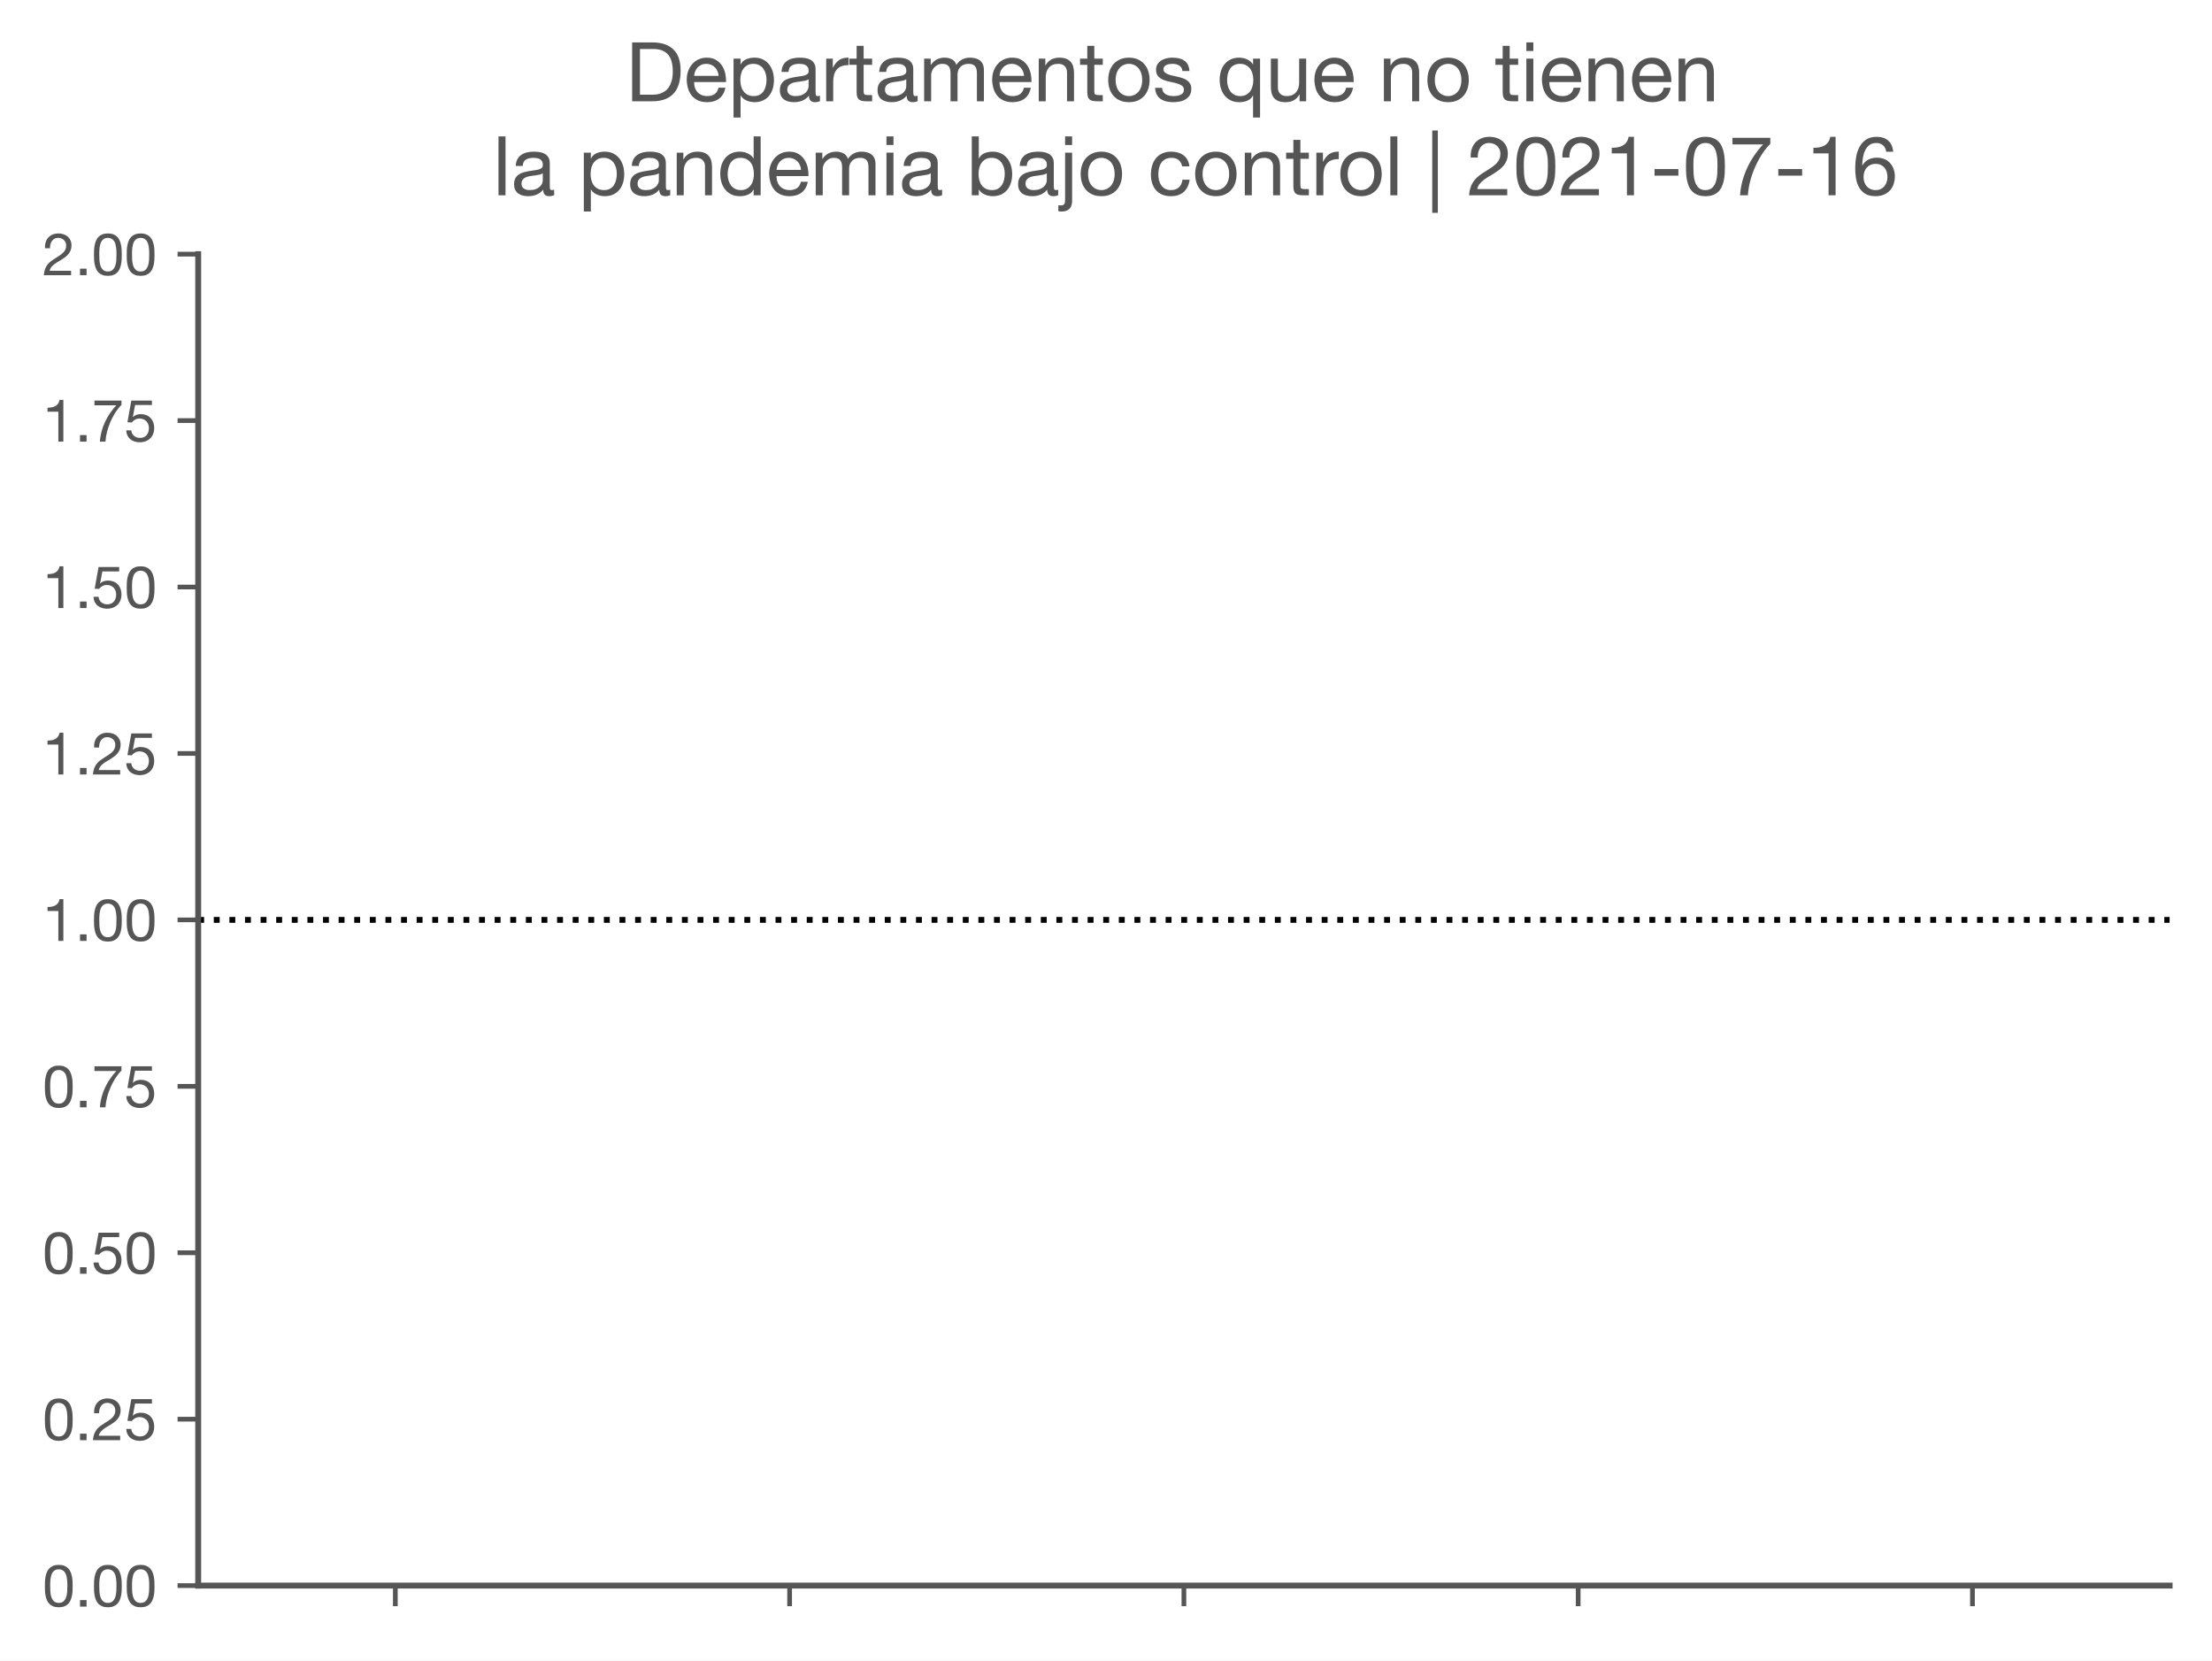
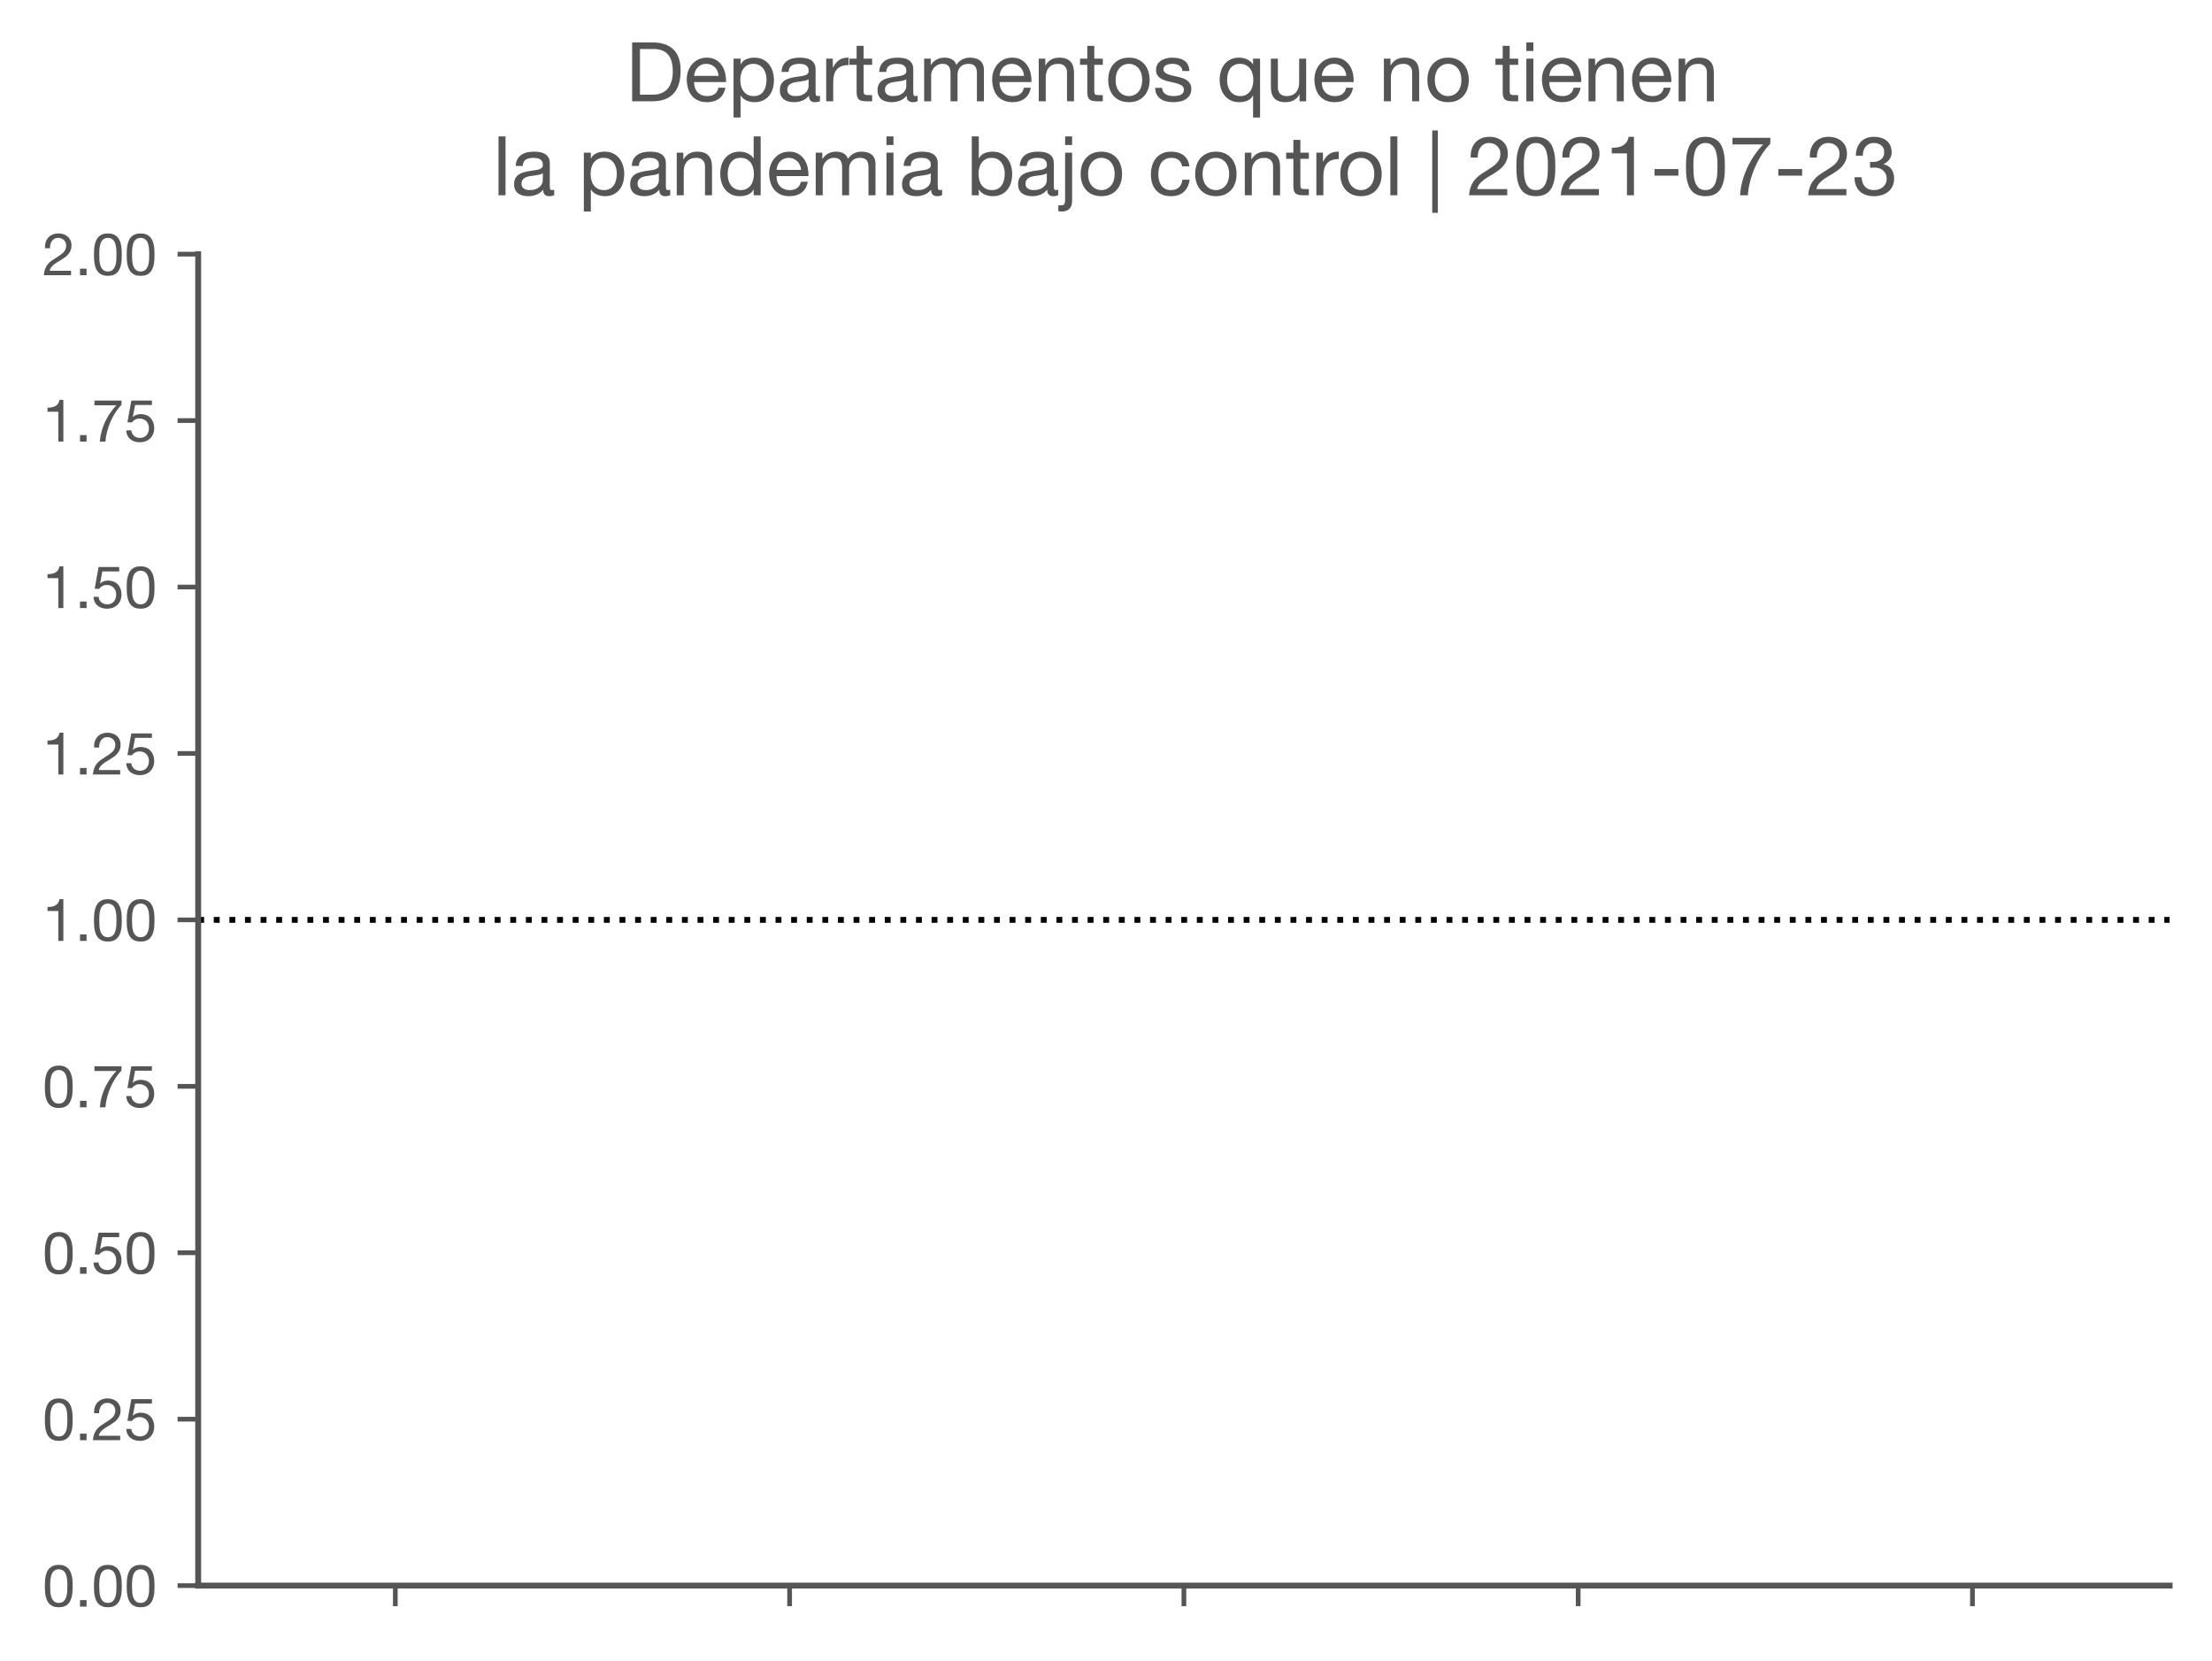
<svg xmlns="http://www.w3.org/2000/svg" xmlns:xlink="http://www.w3.org/1999/xlink" height="281.98pt" version="1.1" viewBox="0 0 375.658 281.98" width="375.658pt">
  <defs>
    <style type="text/css">*{stroke-linecap:butt;stroke-linejoin:round;}</style>
  </defs>
  <g id="figure_1">
    <g id="patch_1">
      <path d="M 0 281.98  L 375.658 281.98  L 375.658 0  L 0 0  z " style="fill:#ffffff;" />
    </g>
    <g id="axes_1">
      <g id="patch_2">
        <path d="M 33.658 269.239  L 368.458 269.239  L 368.458 43.159  L 33.658 43.159  z " style="fill:#ffffff;" />
      </g>
      <g id="matplotlib.axis_1">
        <g id="xtick_1">
          <g id="line2d_1">
            <defs>
-               <path d="M 0 0  L 0 3.5  " id="mb581cf68ac" style="stroke:#555555;stroke-width:0.8;" />
+               <path d="M 0 0  L 0 3.5  " id="mb3a0cfa6b6" style="stroke:#555555;stroke-width:0.8;" />
            </defs>
            <g>
-               <use style="fill:#555555;stroke:#555555;stroke-width:0.8;" x="67.138" xlink:href="#mb581cf68ac" y="269.239" />
+               <use style="fill:#555555;stroke:#555555;stroke-width:0.8;" x="67.138" xlink:href="#mb3a0cfa6b6" y="269.239" />
            </g>
          </g>
        </g>
        <g id="xtick_2">
          <g id="line2d_2">
            <g>
-               <use style="fill:#555555;stroke:#555555;stroke-width:0.8;" x="134.098" xlink:href="#mb581cf68ac" y="269.239" />
+               <use style="fill:#555555;stroke:#555555;stroke-width:0.8;" x="134.098" xlink:href="#mb3a0cfa6b6" y="269.239" />
            </g>
          </g>
        </g>
        <g id="xtick_3">
          <g id="line2d_3">
            <g>
-               <use style="fill:#555555;stroke:#555555;stroke-width:0.8;" x="201.058" xlink:href="#mb581cf68ac" y="269.239" />
+               <use style="fill:#555555;stroke:#555555;stroke-width:0.8;" x="201.058" xlink:href="#mb3a0cfa6b6" y="269.239" />
            </g>
          </g>
        </g>
        <g id="xtick_4">
          <g id="line2d_4">
            <g>
-               <use style="fill:#555555;stroke:#555555;stroke-width:0.8;" x="268.018" xlink:href="#mb581cf68ac" y="269.239" />
+               <use style="fill:#555555;stroke:#555555;stroke-width:0.8;" x="268.018" xlink:href="#mb3a0cfa6b6" y="269.239" />
            </g>
          </g>
        </g>
        <g id="xtick_5">
          <g id="line2d_5">
            <g>
-               <use style="fill:#555555;stroke:#555555;stroke-width:0.8;" x="334.978" xlink:href="#mb581cf68ac" y="269.239" />
+               <use style="fill:#555555;stroke:#555555;stroke-width:0.8;" x="334.978" xlink:href="#mb3a0cfa6b6" y="269.239" />
            </g>
          </g>
        </g>
      </g>
      <g id="matplotlib.axis_2">
        <g id="ytick_1">
          <g id="line2d_6">
            <defs>
-               <path d="M 0 0  L -3.5 0  " id="m77dab7d825" style="stroke:#555555;stroke-width:0.8;" />
+               <path d="M 0 0  L -3.5 0  " id="m2ba30d1ae0" style="stroke:#555555;stroke-width:0.8;" />
            </defs>
            <g>
-               <use style="fill:#555555;stroke:#555555;stroke-width:0.8;" x="33.658" xlink:href="#m77dab7d825" y="269.239" />
+               <use style="fill:#555555;stroke:#555555;stroke-width:0.8;" x="33.658" xlink:href="#m2ba30d1ae0" y="269.239" />
            </g>
          </g>
          <g id="text_1">
            <g style="fill:#555555;" transform="translate(7.2 272.8094)scale(0.1 -0.1)">
              <defs>
                <path d="M 13.203 34.906  Q 13.203 37.5 13.25 40.641  Q 13.297 43.797 13.75 46.938  Q 14.203 50.094 15.047 53.094  Q 15.906 56.094 17.547 58.344  Q 19.203 60.594 21.703 62  Q 24.203 63.406 27.797 63.406  Q 31.406 63.406 33.906 62  Q 36.406 60.594 38.047 58.344  Q 39.703 56.094 40.547 53.094  Q 41.406 50.094 41.844 46.938  Q 42.297 43.797 42.344 40.641  Q 42.406 37.5 42.406 34.906  Q 42.406 30.906 42.156 25.953  Q 41.906 21 40.547 16.641  Q 39.203 12.297 36.203 9.297  Q 33.203 6.297 27.797 6.297  Q 22.406 6.297 19.406 9.297  Q 16.406 12.297 15.047 16.641  Q 13.703 21 13.453 25.953  Q 13.203 30.906 13.203 34.906  z M 4.203 34.797  Q 4.203 30.906 4.391 26.703  Q 4.594 22.5 5.391 18.5  Q 6.203 14.5 7.703 10.953  Q 9.203 7.406 11.797 4.703  Q 14.406 2 18.344 0.453  Q 22.297 -1.094 27.797 -1.094  Q 33.406 -1.094 37.297 0.453  Q 41.203 2 43.797 4.703  Q 46.406 7.406 47.906 10.953  Q 49.406 14.5 50.203 18.5  Q 51 22.5 51.203 26.703  Q 51.406 30.906 51.406 34.797  Q 51.406 38.703 51.203 42.891  Q 51 47.094 50.203 51.094  Q 49.406 55.094 47.906 58.688  Q 46.406 62.297 43.797 65  Q 41.203 67.703 37.25 69.297  Q 33.297 70.906 27.797 70.906  Q 22.297 70.906 18.344 69.297  Q 14.406 67.703 11.797 65  Q 9.203 62.297 7.703 58.688  Q 6.203 55.094 5.391 51.094  Q 4.594 47.094 4.391 42.891  Q 4.203 38.703 4.203 34.797  z " id="HelveticaNeue-48" />
                <path d="M 8.297 11.094  L 8.297 0  L 19.406 0  L 19.406 11.094  z " id="HelveticaNeue-46" />
              </defs>
              <use xlink:href="#HelveticaNeue-48" />
              <use x="55.6" xlink:href="#HelveticaNeue-46" />
              <use x="83.4" xlink:href="#HelveticaNeue-48" />
              <use x="139" xlink:href="#HelveticaNeue-48" />
            </g>
          </g>
        </g>
        <g id="ytick_2">
          <g id="line2d_7">
            <g>
-               <use style="fill:#555555;stroke:#555555;stroke-width:0.8;" x="33.658" xlink:href="#m77dab7d825" y="240.979" />
+               <use style="fill:#555555;stroke:#555555;stroke-width:0.8;" x="33.658" xlink:href="#m2ba30d1ae0" y="240.979" />
            </g>
          </g>
          <g id="text_2">
            <g style="fill:#555555;" transform="translate(7.2 244.5494)scale(0.1 -0.1)">
              <defs>
                <path d="M 4.406 45.797  L 12.906 45.797  Q 12.797 49 13.547 52.141  Q 14.297 55.297 16 57.797  Q 17.703 60.297 20.344 61.844  Q 23 63.406 26.703 63.406  Q 29.5 63.406 32 62.5  Q 34.5 61.594 36.344 59.891  Q 38.203 58.203 39.297 55.844  Q 40.406 53.5 40.406 50.594  Q 40.406 46.906 39.25 44.094  Q 38.094 41.297 35.844 38.891  Q 33.594 36.5 30.188 34.141  Q 26.797 31.797 22.297 29  Q 18.594 26.797 15.188 24.297  Q 11.797 21.797 9.094 18.5  Q 6.406 15.203 4.656 10.75  Q 2.906 6.297 2.406 0  L 48.703 0  L 48.703 7.5  L 12.297 7.5  Q 12.906 10.797 14.844 13.344  Q 16.797 15.906 19.547 18.094  Q 22.297 20.297 25.594 22.25  Q 28.906 24.203 32.203 26.203  Q 35.5 28.297 38.594 30.594  Q 41.703 32.906 44.094 35.75  Q 46.5 38.594 47.953 42.188  Q 49.406 45.797 49.406 50.5  Q 49.406 55.5 47.656 59.297  Q 45.906 63.094 42.906 65.641  Q 39.906 68.203 35.844 69.547  Q 31.797 70.906 27.203 70.906  Q 21.594 70.906 17.188 69  Q 12.797 67.094 9.844 63.75  Q 6.906 60.406 5.5 55.797  Q 4.094 51.203 4.406 45.797  z " id="HelveticaNeue-50" />
                <path d="M 47 62.203  L 47 69.703  L 12 69.703  L 5.406 32.906  L 12.703 32.5  Q 15.203 35.5 18.453 37.344  Q 21.703 39.203 25.906 39.203  Q 29.5 39.203 32.453 38  Q 35.406 36.797 37.5 34.641  Q 39.594 32.5 40.75 29.547  Q 41.906 26.594 41.906 23.094  Q 41.906 18.906 40.703 15.75  Q 39.5 12.594 37.453 10.5  Q 35.406 8.406 32.656 7.344  Q 29.906 6.297 26.906 6.297  Q 23.703 6.297 21.047 7.25  Q 18.406 8.203 16.453 9.953  Q 14.5 11.703 13.344 14.047  Q 12.203 16.406 12 19.094  L 3.5 19.094  Q 3.594 14.297 5.391 10.5  Q 7.203 6.703 10.297 4.141  Q 13.406 1.594 17.453 0.25  Q 21.5 -1.094 26.094 -1.094  Q 32.297 -1.094 36.938 0.844  Q 41.594 2.797 44.688 6.094  Q 47.797 9.406 49.344 13.656  Q 50.906 17.906 50.906 22.406  Q 50.906 28.5 49.094 33.047  Q 47.297 37.594 44.188 40.641  Q 41.094 43.703 36.891 45.203  Q 32.703 46.703 28 46.703  Q 24.406 46.703 20.75 45.453  Q 17.094 44.203 14.797 41.594  L 14.594 41.797  L 18.406 62.203  z " id="HelveticaNeue-53" />
              </defs>
              <use xlink:href="#HelveticaNeue-48" />
              <use x="55.6" xlink:href="#HelveticaNeue-46" />
              <use x="83.4" xlink:href="#HelveticaNeue-50" />
              <use x="139" xlink:href="#HelveticaNeue-53" />
            </g>
          </g>
        </g>
        <g id="ytick_3">
          <g id="line2d_8">
            <g>
-               <use style="fill:#555555;stroke:#555555;stroke-width:0.8;" x="33.658" xlink:href="#m77dab7d825" y="212.719" />
+               <use style="fill:#555555;stroke:#555555;stroke-width:0.8;" x="33.658" xlink:href="#m2ba30d1ae0" y="212.719" />
            </g>
          </g>
          <g id="text_3">
            <g style="fill:#555555;" transform="translate(7.2 216.2894)scale(0.1 -0.1)">
              <use xlink:href="#HelveticaNeue-48" />
              <use x="55.6" xlink:href="#HelveticaNeue-46" />
              <use x="83.4" xlink:href="#HelveticaNeue-53" />
              <use x="139" xlink:href="#HelveticaNeue-48" />
            </g>
          </g>
        </g>
        <g id="ytick_4">
          <g id="line2d_9">
            <g>
-               <use style="fill:#555555;stroke:#555555;stroke-width:0.8;" x="33.658" xlink:href="#m77dab7d825" y="184.459" />
+               <use style="fill:#555555;stroke:#555555;stroke-width:0.8;" x="33.658" xlink:href="#m2ba30d1ae0" y="184.459" />
            </g>
          </g>
          <g id="text_4">
            <g style="fill:#555555;" transform="translate(7.2 188.0294)scale(0.1 -0.1)">
              <defs>
                <path d="M 50.906 62.406  L 50.906 69.703  L 5 69.703  L 5 61.703  L 42.203 61.703  Q 36.594 55.797 31.75 48.797  Q 26.906 41.797 23.203 33.938  Q 19.5 26.094 17.141 17.547  Q 14.797 9 14.203 0  L 23.703 0  Q 24.203 8.297 26.5 17.094  Q 28.797 25.906 32.438 34.203  Q 36.094 42.5 40.797 49.797  Q 45.5 57.094 50.906 62.406  z " id="HelveticaNeue-55" />
              </defs>
              <use xlink:href="#HelveticaNeue-48" />
              <use x="55.6" xlink:href="#HelveticaNeue-46" />
              <use x="83.4" xlink:href="#HelveticaNeue-55" />
              <use x="139" xlink:href="#HelveticaNeue-53" />
            </g>
          </g>
        </g>
        <g id="ytick_5">
          <g id="line2d_10">
            <g>
-               <use style="fill:#555555;stroke:#555555;stroke-width:0.8;" x="33.658" xlink:href="#m77dab7d825" y="156.199" />
+               <use style="fill:#555555;stroke:#555555;stroke-width:0.8;" x="33.658" xlink:href="#m2ba30d1ae0" y="156.199" />
            </g>
          </g>
          <g id="text_5">
            <g style="fill:#555555;" transform="translate(7.2 159.7694)scale(0.1 -0.1)">
              <defs>
                <path d="M 35.594 0  L 35.594 70.906  L 29.094 70.906  Q 28.406 66.906 26.5 64.297  Q 24.594 61.703 21.844 60.203  Q 19.094 58.703 15.688 58.141  Q 12.297 57.594 8.703 57.594  L 8.703 50.797  L 27.094 50.797  L 27.094 0  z " id="HelveticaNeue-49" />
              </defs>
              <use xlink:href="#HelveticaNeue-49" />
              <use x="55.6" xlink:href="#HelveticaNeue-46" />
              <use x="83.4" xlink:href="#HelveticaNeue-48" />
              <use x="139" xlink:href="#HelveticaNeue-48" />
            </g>
          </g>
        </g>
        <g id="ytick_6">
          <g id="line2d_11">
            <g>
-               <use style="fill:#555555;stroke:#555555;stroke-width:0.8;" x="33.658" xlink:href="#m77dab7d825" y="127.939" />
+               <use style="fill:#555555;stroke:#555555;stroke-width:0.8;" x="33.658" xlink:href="#m2ba30d1ae0" y="127.939" />
            </g>
          </g>
          <g id="text_6">
            <g style="fill:#555555;" transform="translate(7.2 131.5094)scale(0.1 -0.1)">
              <use xlink:href="#HelveticaNeue-49" />
              <use x="55.6" xlink:href="#HelveticaNeue-46" />
              <use x="83.4" xlink:href="#HelveticaNeue-50" />
              <use x="139" xlink:href="#HelveticaNeue-53" />
            </g>
          </g>
        </g>
        <g id="ytick_7">
          <g id="line2d_12">
            <g>
-               <use style="fill:#555555;stroke:#555555;stroke-width:0.8;" x="33.658" xlink:href="#m77dab7d825" y="99.679" />
+               <use style="fill:#555555;stroke:#555555;stroke-width:0.8;" x="33.658" xlink:href="#m2ba30d1ae0" y="99.679" />
            </g>
          </g>
          <g id="text_7">
            <g style="fill:#555555;" transform="translate(7.2 103.2494)scale(0.1 -0.1)">
              <use xlink:href="#HelveticaNeue-49" />
              <use x="55.6" xlink:href="#HelveticaNeue-46" />
              <use x="83.4" xlink:href="#HelveticaNeue-53" />
              <use x="139" xlink:href="#HelveticaNeue-48" />
            </g>
          </g>
        </g>
        <g id="ytick_8">
          <g id="line2d_13">
            <g>
-               <use style="fill:#555555;stroke:#555555;stroke-width:0.8;" x="33.658" xlink:href="#m77dab7d825" y="71.419" />
+               <use style="fill:#555555;stroke:#555555;stroke-width:0.8;" x="33.658" xlink:href="#m2ba30d1ae0" y="71.419" />
            </g>
          </g>
          <g id="text_8">
            <g style="fill:#555555;" transform="translate(7.2 74.98937)scale(0.1 -0.1)">
              <use xlink:href="#HelveticaNeue-49" />
              <use x="55.6" xlink:href="#HelveticaNeue-46" />
              <use x="83.4" xlink:href="#HelveticaNeue-55" />
              <use x="139" xlink:href="#HelveticaNeue-53" />
            </g>
          </g>
        </g>
        <g id="ytick_9">
          <g id="line2d_14">
            <g>
-               <use style="fill:#555555;stroke:#555555;stroke-width:0.8;" x="33.658" xlink:href="#m77dab7d825" y="43.159" />
+               <use style="fill:#555555;stroke:#555555;stroke-width:0.8;" x="33.658" xlink:href="#m2ba30d1ae0" y="43.159" />
            </g>
          </g>
          <g id="text_9">
            <g style="fill:#555555;" transform="translate(7.2 46.72937)scale(0.1 -0.1)">
              <use xlink:href="#HelveticaNeue-50" />
              <use x="55.6" xlink:href="#HelveticaNeue-46" />
              <use x="83.4" xlink:href="#HelveticaNeue-48" />
              <use x="139" xlink:href="#HelveticaNeue-48" />
            </g>
          </g>
        </g>
      </g>
      <g id="LineCollection_1" />
      <g id="line2d_15">
-         <path clip-path="url(#p08f962dd3e)" d="M 33.658 156.199  L 368.458 156.199  " style="fill:none;stroke:#000000;stroke-dasharray:1,1.65;stroke-dashoffset:0;" />
+         <path clip-path="url(#p746a26a79f)" d="M 33.658 156.199  L 368.458 156.199  " style="fill:none;stroke:#000000;stroke-dasharray:1,1.65;stroke-dashoffset:0;" />
      </g>
      <g id="patch_3">
        <path d="M 33.658 269.239  L 33.658 43.159  " style="fill:none;stroke:#555555;stroke-linecap:square;stroke-linejoin:miter;" />
      </g>
      <g id="patch_4">
        <path d="M 33.658 269.239  L 368.458 269.239  " style="fill:none;stroke:#555555;stroke-linecap:square;stroke-linejoin:miter;" />
      </g>
      <g id="text_10">
        <g style="fill:#555555;" transform="translate(106.2647 17.19687)scale(0.14 -0.14)">
          <defs>
            <path d="M 17.297 8  L 17.297 63.406  L 33.297 63.406  Q 39.906 63.406 44.406 61.547  Q 48.906 59.703 51.75 56.141  Q 54.594 52.594 55.844 47.547  Q 57.094 42.5 57.094 36.094  Q 57.094 29.5 55.75 24.844  Q 54.406 20.203 52.297 17.094  Q 50.203 14 47.547 12.203  Q 44.906 10.406 42.203 9.453  Q 39.5 8.5 37.094 8.25  Q 34.703 8 33.094 8  z M 7.797 71.406  L 7.797 0  L 32.297 0  Q 41.203 0 47.703 2.5  Q 54.203 5 58.391 9.75  Q 62.594 14.5 64.594 21.453  Q 66.594 28.406 66.594 37.406  Q 66.594 54.594 57.688 63  Q 48.797 71.406 32.297 71.406  z " id="HelveticaNeue-68" />
            <path d="M 42.297 30.797  L 12.594 30.797  Q 12.797 33.797 13.891 36.438  Q 15 39.094 16.891 41.094  Q 18.797 43.094 21.438 44.25  Q 24.094 45.406 27.406 45.406  Q 30.594 45.406 33.25 44.25  Q 35.906 43.094 37.844 41.141  Q 39.797 39.203 40.938 36.5  Q 42.094 33.797 42.297 30.797  z M 50.5 16.406  L 42.094 16.406  Q 41 11.297 37.547 8.797  Q 34.094 6.297 28.703 6.297  Q 24.5 6.297 21.391 7.688  Q 18.297 9.094 16.297 11.438  Q 14.297 13.797 13.391 16.844  Q 12.5 19.906 12.594 23.297  L 51.297 23.297  Q 51.5 28 50.453 33.203  Q 49.406 38.406 46.656 42.797  Q 43.906 47.203 39.344 50.047  Q 34.797 52.906 27.906 52.906  Q 22.594 52.906 18.141 50.906  Q 13.703 48.906 10.453 45.297  Q 7.203 41.703 5.391 36.797  Q 3.594 31.906 3.594 26  Q 3.797 20.094 5.344 15.094  Q 6.906 10.094 10 6.5  Q 13.094 2.906 17.641 0.906  Q 22.203 -1.094 28.406 -1.094  Q 37.203 -1.094 43 3.297  Q 48.797 7.703 50.5 16.406  z " id="HelveticaNeue-101" />
            <path d="M 6.703 51.703  L 6.703 -19.703  L 15.203 -19.703  L 15.203 6.906  L 15.406 6.906  Q 16.797 4.594 18.844 3.047  Q 20.906 1.5 23.203 0.594  Q 25.5 -0.297 27.844 -0.688  Q 30.203 -1.094 32.094 -1.094  Q 38 -1.094 42.453 1  Q 46.906 3.094 49.844 6.75  Q 52.797 10.406 54.25 15.297  Q 55.703 20.203 55.703 25.703  Q 55.703 31.203 54.203 36.094  Q 52.703 41 49.75 44.75  Q 46.797 48.5 42.344 50.703  Q 37.906 52.906 31.906 52.906  Q 26.5 52.906 22 50.953  Q 17.5 49 15.406 44.703  L 15.203 44.703  L 15.203 51.703  z M 46.703 26.297  Q 46.703 22.5 45.891 18.891  Q 45.094 15.297 43.297 12.5  Q 41.5 9.703 38.547 8  Q 35.594 6.297 31.203 6.297  Q 26.797 6.297 23.688 7.938  Q 20.594 9.594 18.641 12.297  Q 16.703 15 15.797 18.547  Q 14.906 22.094 14.906 25.906  Q 14.906 29.5 15.75 33  Q 16.594 36.5 18.5 39.25  Q 20.406 42 23.406 43.703  Q 26.406 45.406 30.703 45.406  Q 34.797 45.406 37.844 43.797  Q 40.906 42.203 42.844 39.5  Q 44.797 36.797 45.75 33.344  Q 46.703 29.906 46.703 26.297  z " id="HelveticaNeue-112" />
            <path d="M 52.203 0.203  Q 50 -1.094 46.094 -1.094  Q 42.797 -1.094 40.844 0.75  Q 38.906 2.594 38.906 6.797  Q 35.406 2.594 30.75 0.75  Q 26.094 -1.094 20.703 -1.094  Q 17.203 -1.094 14.047 -0.297  Q 10.906 0.5 8.594 2.203  Q 6.297 3.906 4.938 6.656  Q 3.594 9.406 3.594 13.297  Q 3.594 17.703 5.094 20.5  Q 6.594 23.297 9.047 25.047  Q 11.5 26.797 14.641 27.688  Q 17.797 28.594 21.094 29.203  Q 24.594 29.906 27.75 30.25  Q 30.906 30.594 33.297 31.25  Q 35.703 31.906 37.094 33.156  Q 38.5 34.406 38.5 36.797  Q 38.5 39.594 37.453 41.297  Q 36.406 43 34.75 43.891  Q 33.094 44.797 31.047 45.094  Q 29 45.406 27 45.406  Q 21.594 45.406 18 43.344  Q 14.406 41.297 14.094 35.594  L 5.594 35.594  Q 5.797 40.406 7.594 43.703  Q 9.406 47 12.406 49.047  Q 15.406 51.094 19.25 52  Q 23.094 52.906 27.5 52.906  Q 31 52.906 34.453 52.406  Q 37.906 51.906 40.703 50.344  Q 43.5 48.797 45.203 46  Q 46.906 43.203 46.906 38.703  L 46.906 12.094  Q 46.906 9.094 47.25 7.688  Q 47.594 6.297 49.594 6.297  Q 50.703 6.297 52.203 6.797  z M 38.406 26.703  Q 36.797 25.5 34.188 24.953  Q 31.594 24.406 28.75 24.047  Q 25.906 23.703 23 23.25  Q 20.094 22.797 17.797 21.797  Q 15.5 20.797 14.047 18.938  Q 12.594 17.094 12.594 13.906  Q 12.594 11.797 13.438 10.344  Q 14.297 8.906 15.641 8  Q 17 7.094 18.797 6.688  Q 20.594 6.297 22.594 6.297  Q 26.797 6.297 29.797 7.438  Q 32.797 8.594 34.688 10.344  Q 36.594 12.094 37.5 14.141  Q 38.406 16.203 38.406 18  z " id="HelveticaNeue-97" />
            <path d="M 6.094 51.703  L 6.094 0  L 14.594 0  L 14.594 23  Q 14.594 28 15.594 31.844  Q 16.594 35.703 18.797 38.391  Q 21 41.094 24.594 42.5  Q 28.203 43.906 33.297 43.906  L 33.297 52.906  Q 26.406 53.094 21.906 50.094  Q 17.406 47.094 14.297 40.797  L 14.094 40.797  L 14.094 51.703  z " id="HelveticaNeue-114" />
            <path d="M 18.203 51.703  L 18.203 67.203  L 9.703 67.203  L 9.703 51.703  L 0.906 51.703  L 0.906 44.203  L 9.703 44.203  L 9.703 11.297  Q 9.703 7.703 10.391 5.5  Q 11.094 3.297 12.547 2.094  Q 14 0.906 16.344 0.453  Q 18.703 0 22 0  L 28.5 0  L 28.5 7.5  L 24.594 7.5  Q 22.594 7.5 21.344 7.641  Q 20.094 7.797 19.391 8.297  Q 18.703 8.797 18.453 9.688  Q 18.203 10.594 18.203 12.094  L 18.203 44.203  L 28.5 44.203  L 28.5 51.703  z " id="HelveticaNeue-116" />
            <path d="M 6.406 51.703  L 6.406 0  L 14.906 0  L 14.906 32.203  Q 14.906 33.703 15.656 35.953  Q 16.406 38.203 18.047 40.297  Q 19.703 42.406 22.344 43.906  Q 25 45.406 28.703 45.406  Q 31.594 45.406 33.438 44.547  Q 35.297 43.703 36.391 42.141  Q 37.5 40.594 37.953 38.5  Q 38.406 36.406 38.406 33.906  L 38.406 0  L 46.906 0  L 46.906 32.203  Q 46.906 38.203 50.5 41.797  Q 54.094 45.406 60.406 45.406  Q 63.5 45.406 65.453 44.5  Q 67.406 43.594 68.5 42.047  Q 69.594 40.5 70 38.391  Q 70.406 36.297 70.406 33.906  L 70.406 0  L 78.906 0  L 78.906 37.906  Q 78.906 41.906 77.656 44.75  Q 76.406 47.594 74.156 49.391  Q 71.906 51.203 68.75 52.047  Q 65.594 52.906 61.703 52.906  Q 56.594 52.906 52.344 50.594  Q 48.094 48.297 45.5 44.094  Q 43.906 48.906 40 50.906  Q 36.094 52.906 31.297 52.906  Q 20.406 52.906 14.594 44.094  L 14.406 44.094  L 14.406 51.703  z " id="HelveticaNeue-109" />
            <path d="M 6.406 51.703  L 6.406 0  L 14.906 0  L 14.906 29.203  Q 14.906 32.703 15.844 35.641  Q 16.797 38.594 18.688 40.797  Q 20.594 43 23.438 44.203  Q 26.297 45.406 30.203 45.406  Q 35.094 45.406 37.891 42.594  Q 40.703 39.797 40.703 35  L 40.703 0  L 49.203 0  L 49.203 34  Q 49.203 38.203 48.344 41.641  Q 47.5 45.094 45.391 47.594  Q 43.297 50.094 39.891 51.5  Q 36.5 52.906 31.406 52.906  Q 19.906 52.906 14.594 43.5  L 14.406 43.5  L 14.406 51.703  z " id="HelveticaNeue-110" />
            <path d="M 12.594 25.797  Q 12.594 30.5 13.844 34.141  Q 15.094 37.797 17.297 40.297  Q 19.5 42.797 22.453 44.094  Q 25.406 45.406 28.703 45.406  Q 32 45.406 34.953 44.094  Q 37.906 42.797 40.094 40.297  Q 42.297 37.797 43.547 34.141  Q 44.797 30.5 44.797 25.797  Q 44.797 21.094 43.547 17.438  Q 42.297 13.797 40.094 11.344  Q 37.906 8.906 34.953 7.594  Q 32 6.297 28.703 6.297  Q 25.406 6.297 22.453 7.594  Q 19.5 8.906 17.297 11.344  Q 15.094 13.797 13.844 17.438  Q 12.594 21.094 12.594 25.797  z M 3.594 25.797  Q 3.594 20.094 5.188 15.188  Q 6.797 10.297 10 6.641  Q 13.203 3 17.891 0.953  Q 22.594 -1.094 28.703 -1.094  Q 34.906 -1.094 39.547 0.953  Q 44.203 3 47.391 6.641  Q 50.594 10.297 52.188 15.188  Q 53.797 20.094 53.797 25.797  Q 53.797 31.5 52.188 36.453  Q 50.594 41.406 47.391 45.047  Q 44.203 48.703 39.547 50.797  Q 34.906 52.906 28.703 52.906  Q 22.594 52.906 17.891 50.797  Q 13.203 48.703 10 45.047  Q 6.797 41.406 5.188 36.453  Q 3.594 31.5 3.594 25.797  z " id="HelveticaNeue-111" />
            <path d="M 11.594 16.297  L 3.094 16.297  Q 3.297 11.5 5.094 8.141  Q 6.906 4.797 9.906 2.75  Q 12.906 0.703 16.797 -0.188  Q 20.703 -1.094 25 -1.094  Q 28.906 -1.094 32.844 -0.344  Q 36.797 0.406 39.938 2.297  Q 43.094 4.203 45.047 7.297  Q 47 10.406 47 15.094  Q 47 18.797 45.547 21.297  Q 44.094 23.797 41.75 25.438  Q 39.406 27.094 36.344 28.094  Q 33.297 29.094 30.094 29.797  Q 27.094 30.5 24.094 31.141  Q 21.094 31.797 18.688 32.75  Q 16.297 33.703 14.75 35.141  Q 13.203 36.594 13.203 38.797  Q 13.203 40.797 14.203 42.047  Q 15.203 43.297 16.797 44.047  Q 18.406 44.797 20.344 45.094  Q 22.297 45.406 24.203 45.406  Q 26.297 45.406 28.344 44.953  Q 30.406 44.5 32.094 43.5  Q 33.797 42.5 34.891 40.844  Q 36 39.203 36.203 36.703  L 44.703 36.703  Q 44.406 41.406 42.703 44.547  Q 41 47.703 38.141 49.547  Q 35.297 51.406 31.594 52.156  Q 27.906 52.906 23.5 52.906  Q 20.094 52.906 16.641 52.047  Q 13.203 51.203 10.453 49.453  Q 7.703 47.703 5.953 44.891  Q 4.203 42.094 4.203 38.203  Q 4.203 33.203 6.703 30.391  Q 9.203 27.594 12.953 26.047  Q 16.703 24.5 21.094 23.641  Q 25.5 22.797 29.25 21.75  Q 33 20.703 35.5 19  Q 38 17.297 38 14  Q 38 11.594 36.797 10.047  Q 35.594 8.5 33.75 7.703  Q 31.906 6.906 29.703 6.594  Q 27.5 6.297 25.5 6.297  Q 22.906 6.297 20.453 6.797  Q 18 7.297 16.047 8.438  Q 14.094 9.594 12.891 11.547  Q 11.703 13.5 11.594 16.297  z " id="HelveticaNeue-115" />
            <path id="HelveticaNeue-32" />
            <path d="M 12.594 25.406  Q 12.594 29.203 13.391 32.797  Q 14.203 36.406 16 39.203  Q 17.797 42 20.797 43.703  Q 23.797 45.406 28.094 45.406  Q 32.5 45.406 35.594 43.75  Q 38.703 42.094 40.641 39.391  Q 42.594 36.703 43.5 33.141  Q 44.406 29.594 44.406 25.797  Q 44.406 22.203 43.547 18.703  Q 42.703 15.203 40.797 12.453  Q 38.906 9.703 35.906 8  Q 32.906 6.297 28.594 6.297  Q 24.5 6.297 21.453 7.891  Q 18.406 9.5 16.453 12.203  Q 14.5 14.906 13.547 18.344  Q 12.594 21.797 12.594 25.406  z M 52.594 -19.703  L 52.594 51.703  L 44.094 51.703  L 44.094 44.797  L 43.906 44.797  Q 42.5 47.094 40.453 48.641  Q 38.406 50.203 36.094 51.141  Q 33.797 52.094 31.5 52.5  Q 29.203 52.906 27.203 52.906  Q 21.297 52.906 16.844 50.75  Q 12.406 48.594 9.453 44.938  Q 6.5 41.297 5.047 36.391  Q 3.594 31.5 3.594 26  Q 3.594 20.5 5.094 15.594  Q 6.594 10.703 9.547 7  Q 12.5 3.297 16.953 1.094  Q 21.406 -1.094 27.406 -1.094  Q 32.797 -1.094 37.297 0.797  Q 41.797 2.703 43.906 7  L 44.094 7  L 44.094 -19.703  z " id="HelveticaNeue-113" />
            <path d="M 49.203 0  L 49.203 51.703  L 40.703 51.703  L 40.703 22.5  Q 40.703 19 39.75 16.047  Q 38.797 13.094 36.891 10.891  Q 35 8.703 32.141 7.5  Q 29.297 6.297 25.406 6.297  Q 20.5 6.297 17.703 9.094  Q 14.906 11.906 14.906 16.703  L 14.906 51.703  L 6.406 51.703  L 6.406 17.703  Q 6.406 13.5 7.25 10.047  Q 8.094 6.594 10.188 4.094  Q 12.297 1.594 15.688 0.25  Q 19.094 -1.094 24.203 -1.094  Q 29.906 -1.094 34.094 1.156  Q 38.297 3.406 41 8.203  L 41.203 8.203  L 41.203 0  z " id="HelveticaNeue-117" />
            <path d="M 15.406 61  L 15.406 71.406  L 6.906 71.406  L 6.906 61  z M 6.906 51.703  L 6.906 0  L 15.406 0  L 15.406 51.703  z " id="HelveticaNeue-105" />
          </defs>
          <use xlink:href="#HelveticaNeue-68" />
          <use x="70.4" xlink:href="#HelveticaNeue-101" />
          <use x="124.1" xlink:href="#HelveticaNeue-112" />
          <use x="183.4" xlink:href="#HelveticaNeue-97" />
          <use x="237.1" xlink:href="#HelveticaNeue-114" />
          <use x="270.4" xlink:href="#HelveticaNeue-116" />
          <use x="301.9" xlink:href="#HelveticaNeue-97" />
          <use x="355.6" xlink:href="#HelveticaNeue-109" />
          <use x="440.9" xlink:href="#HelveticaNeue-101" />
          <use x="494.6" xlink:href="#HelveticaNeue-110" />
          <use x="550.2" xlink:href="#HelveticaNeue-116" />
          <use x="581.7" xlink:href="#HelveticaNeue-111" />
          <use x="639.1" xlink:href="#HelveticaNeue-115" />
          <use x="689.1" xlink:href="#HelveticaNeue-32" />
          <use x="716.9" xlink:href="#HelveticaNeue-113" />
          <use x="776.2" xlink:href="#HelveticaNeue-117" />
          <use x="831.8" xlink:href="#HelveticaNeue-101" />
          <use x="885.5" xlink:href="#HelveticaNeue-32" />
          <use x="913.3" xlink:href="#HelveticaNeue-110" />
          <use x="968.9" xlink:href="#HelveticaNeue-111" />
          <use x="1026.3" xlink:href="#HelveticaNeue-32" />
          <use x="1054.1" xlink:href="#HelveticaNeue-116" />
          <use x="1085.6" xlink:href="#HelveticaNeue-105" />
          <use x="1107.8" xlink:href="#HelveticaNeue-101" />
          <use x="1161.5" xlink:href="#HelveticaNeue-110" />
          <use x="1217.1" xlink:href="#HelveticaNeue-101" />
          <use x="1270.8" xlink:href="#HelveticaNeue-110" />
          <use x="1326.4" xlink:href="#HelveticaNeue-32" />
        </g>
        <g style="fill:#555555;" transform="translate(79.8025 33.15906)scale(0.14 -0.14)">
          <defs>
            <path d="M 6.906 71.406  L 6.906 0  L 15.406 0  L 15.406 71.406  z " id="HelveticaNeue-108" />
            <path d="M 12.594 25.406  Q 12.594 29.203 13.391 32.797  Q 14.203 36.406 16 39.203  Q 17.797 42 20.797 43.703  Q 23.797 45.406 28.094 45.406  Q 32.5 45.406 35.594 43.75  Q 38.703 42.094 40.641 39.391  Q 42.594 36.703 43.5 33.141  Q 44.406 29.594 44.406 25.797  Q 44.406 22.203 43.547 18.703  Q 42.703 15.203 40.797 12.453  Q 38.906 9.703 35.906 8  Q 32.906 6.297 28.594 6.297  Q 24.5 6.297 21.453 7.891  Q 18.406 9.5 16.453 12.203  Q 14.5 14.906 13.547 18.344  Q 12.594 21.797 12.594 25.406  z M 52.594 0  L 52.594 71.406  L 44.094 71.406  L 44.094 44.797  L 43.906 44.797  Q 42.5 47.094 40.453 48.641  Q 38.406 50.203 36.094 51.141  Q 33.797 52.094 31.5 52.5  Q 29.203 52.906 27.203 52.906  Q 21.297 52.906 16.844 50.75  Q 12.406 48.594 9.453 44.938  Q 6.5 41.297 5.047 36.391  Q 3.594 31.5 3.594 26  Q 3.594 20.5 5.094 15.594  Q 6.594 10.703 9.547 7  Q 12.5 3.297 16.953 1.094  Q 21.406 -1.094 27.406 -1.094  Q 32.797 -1.094 37.297 0.797  Q 41.797 2.703 43.906 7  L 44.094 7  L 44.094 0  z " id="HelveticaNeue-100" />
            <path d="M 6.703 71.406  L 6.703 0  L 15.203 0  L 15.203 6.906  L 15.406 6.906  Q 16.797 4.594 18.844 3.047  Q 20.906 1.5 23.203 0.594  Q 25.5 -0.297 27.844 -0.688  Q 30.203 -1.094 32.094 -1.094  Q 38 -1.094 42.453 1  Q 46.906 3.094 49.844 6.75  Q 52.797 10.406 54.25 15.297  Q 55.703 20.203 55.703 25.703  Q 55.703 31.203 54.203 36.094  Q 52.703 41 49.75 44.75  Q 46.797 48.5 42.344 50.703  Q 37.906 52.906 31.906 52.906  Q 26.5 52.906 22 50.953  Q 17.5 49 15.406 44.703  L 15.203 44.703  L 15.203 71.406  z M 46.703 26.297  Q 46.703 22.5 45.891 18.891  Q 45.094 15.297 43.297 12.5  Q 41.5 9.703 38.547 8  Q 35.594 6.297 31.203 6.297  Q 26.797 6.297 23.688 7.938  Q 20.594 9.594 18.641 12.297  Q 16.703 15 15.797 18.547  Q 14.906 22.094 14.906 25.906  Q 14.906 29.5 15.75 33  Q 16.594 36.5 18.5 39.25  Q 20.406 42 23.406 43.703  Q 26.406 45.406 30.703 45.406  Q 34.797 45.406 37.844 43.797  Q 40.906 42.203 42.844 39.5  Q 44.797 36.797 45.75 33.344  Q 46.703 29.906 46.703 26.297  z " id="HelveticaNeue-98" />
            <path d="M 15.406 61  L 15.406 71.406  L 6.906 71.406  L 6.906 61  z M 15.406 -6.5  L 15.406 51.703  L 6.906 51.703  L 6.906 -5.094  Q 6.906 -9.094 5.906 -10.641  Q 4.906 -12.203 2.094 -12.203  L 0.297 -12.203  Q -0.094 -12.203 -0.438 -12.141  Q -0.797 -12.094 -1.297 -12  L -1.297 -19.297  Q 0.703 -19.703 3 -19.703  Q 8.703 -19.703 12.047 -16.547  Q 15.406 -13.406 15.406 -6.5  z " id="HelveticaNeue-106" />
            <path d="M 41.5 35.094  L 50.297 35.094  Q 49.797 39.703 47.891 43.047  Q 46 46.406 43.047 48.594  Q 40.094 50.797 36.25 51.844  Q 32.406 52.906 28 52.906  Q 21.906 52.906 17.297 50.75  Q 12.703 48.594 9.641 44.844  Q 6.594 41.094 5.094 36.047  Q 3.594 31 3.594 25.203  Q 3.594 19.406 5.141 14.547  Q 6.703 9.703 9.75 6.203  Q 12.797 2.703 17.344 0.797  Q 21.906 -1.094 27.797 -1.094  Q 37.703 -1.094 43.453 4.094  Q 49.203 9.297 50.594 18.906  L 41.906 18.906  Q 41.094 12.906 37.547 9.594  Q 34 6.297 27.703 6.297  Q 23.703 6.297 20.797 7.891  Q 17.906 9.5 16.094 12.141  Q 14.297 14.797 13.438 18.188  Q 12.594 21.594 12.594 25.203  Q 12.594 29.094 13.391 32.75  Q 14.203 36.406 16.047 39.203  Q 17.906 42 21 43.703  Q 24.094 45.406 28.703 45.406  Q 34.094 45.406 37.297 42.703  Q 40.5 40 41.5 35.094  z " id="HelveticaNeue-99" />
            <path d="M 7.703 78.594  L 7.703 -21.297  L 14.5 -21.297  L 14.5 78.594  z " id="HelveticaNeue-124" />
            <path d="M 5 31.797  L 5 23.797  L 33.906 23.797  L 33.906 31.797  z " id="HelveticaNeue-45" />
-             <path d="M 41.406 52.797  L 49.906 52.797  Q 49.094 61.594 43.891 66.25  Q 38.703 70.906 29.906 70.906  Q 22.297 70.906 17.297 67.703  Q 12.297 64.5 9.297 59.203  Q 6.297 53.906 5.047 47.047  Q 3.797 40.203 3.797 32.906  Q 3.797 27.297 4.641 21.297  Q 5.5 15.297 8.094 10.297  Q 10.703 5.297 15.5 2.094  Q 20.297 -1.094 28.203 -1.094  Q 34.906 -1.094 39.453 1.156  Q 44 3.406 46.75 6.844  Q 49.5 10.297 50.703 14.5  Q 51.906 18.703 51.906 22.594  Q 51.906 27.5 50.406 31.703  Q 48.906 35.906 46.156 39  Q 43.406 42.094 39.344 43.844  Q 35.297 45.594 30.203 45.594  Q 24.406 45.594 19.953 43.391  Q 15.5 41.203 12.5 36.297  L 12.297 36.5  Q 12.406 40.594 13.094 45.297  Q 13.797 50 15.641 54.047  Q 17.5 58.094 20.797 60.75  Q 24.094 63.406 29.5 63.406  Q 34.594 63.406 37.688 60.5  Q 40.797 57.594 41.406 52.797  z M 28.594 38.094  Q 32.203 38.094 34.891 36.797  Q 37.594 35.5 39.391 33.344  Q 41.203 31.203 42.047 28.25  Q 42.906 25.297 42.906 22  Q 42.906 18.906 41.953 16.047  Q 41 13.203 39.203 11  Q 37.406 8.797 34.75 7.547  Q 32.094 6.297 28.594 6.297  Q 25.094 6.297 22.344 7.547  Q 19.594 8.797 17.75 10.891  Q 15.906 13 14.906 15.891  Q 13.906 18.797 13.906 22.094  Q 13.906 25.406 14.844 28.344  Q 15.797 31.297 17.688 33.438  Q 19.594 35.594 22.297 36.844  Q 25 38.094 28.594 38.094  z " id="HelveticaNeue-54" />
+             <path d="M 21.797 40.5  L 21.797 33.297  Q 24.203 33.594 26.906 33.594  Q 30.094 33.594 32.844 32.75  Q 35.594 31.906 37.594 30.156  Q 39.594 28.406 40.797 25.844  Q 42 23.297 42 20  Q 42 16.797 40.75 14.25  Q 39.5 11.703 37.391 9.953  Q 35.297 8.203 32.5 7.25  Q 29.703 6.297 26.594 6.297  Q 19.297 6.297 15.5 10.641  Q 11.703 15 11.5 21.906  L 3 21.906  Q 2.906 16.406 4.547 12.094  Q 6.203 7.797 9.297 4.844  Q 12.406 1.906 16.797 0.406  Q 21.203 -1.094 26.594 -1.094  Q 31.594 -1.094 36.047 0.25  Q 40.5 1.594 43.797 4.297  Q 47.094 7 49.047 11.047  Q 51 15.094 51 20.406  Q 51 26.797 47.844 31.5  Q 44.703 36.203 38.203 37.594  L 38.203 37.797  Q 42.406 39.703 45.203 43.391  Q 48 47.094 48 51.906  Q 48 56.797 46.344 60.391  Q 44.703 64 41.797 66.297  Q 38.906 68.594 34.953 69.75  Q 31 70.906 26.406 70.906  Q 21.094 70.906 17.047 69.203  Q 13 67.5 10.297 64.5  Q 7.594 61.5 6.141 57.297  Q 4.703 53.094 4.5 48  L 13 48  Q 13 51.094 13.797 53.891  Q 14.594 56.703 16.25 58.797  Q 17.906 60.906 20.453 62.156  Q 23 63.406 26.406 63.406  Q 31.797 63.406 35.391 60.547  Q 39 57.703 39 52  Q 39 49.203 37.891 47  Q 36.797 44.797 34.938 43.344  Q 33.094 41.906 30.641 41.156  Q 28.203 40.406 25.5 40.406  L 23.703 40.406  Q 23.203 40.406 22.703 40.406  Q 22.297 40.406 21.797 40.5  z " id="HelveticaNeue-51" />
          </defs>
          <use xlink:href="#HelveticaNeue-32" />
          <use x="27.8" xlink:href="#HelveticaNeue-108" />
          <use x="50" xlink:href="#HelveticaNeue-97" />
          <use x="103.7" xlink:href="#HelveticaNeue-32" />
          <use x="131.5" xlink:href="#HelveticaNeue-112" />
          <use x="190.8" xlink:href="#HelveticaNeue-97" />
          <use x="244.5" xlink:href="#HelveticaNeue-110" />
          <use x="300.1" xlink:href="#HelveticaNeue-100" />
          <use x="359.4" xlink:href="#HelveticaNeue-101" />
          <use x="413.1" xlink:href="#HelveticaNeue-109" />
          <use x="498.4" xlink:href="#HelveticaNeue-105" />
          <use x="520.6" xlink:href="#HelveticaNeue-97" />
          <use x="574.3" xlink:href="#HelveticaNeue-32" />
          <use x="602.1" xlink:href="#HelveticaNeue-98" />
          <use x="661.4" xlink:href="#HelveticaNeue-97" />
          <use x="715.1" xlink:href="#HelveticaNeue-106" />
          <use x="737.3" xlink:href="#HelveticaNeue-111" />
          <use x="794.7" xlink:href="#HelveticaNeue-32" />
          <use x="822.5" xlink:href="#HelveticaNeue-99" />
          <use x="876.2" xlink:href="#HelveticaNeue-111" />
          <use x="933.6" xlink:href="#HelveticaNeue-110" />
          <use x="989.2" xlink:href="#HelveticaNeue-116" />
          <use x="1020.7" xlink:href="#HelveticaNeue-114" />
          <use x="1052.25" xlink:href="#HelveticaNeue-111" />
          <use x="1109.65" xlink:href="#HelveticaNeue-108" />
          <use x="1131.85" xlink:href="#HelveticaNeue-32" />
          <use x="1159.65" xlink:href="#HelveticaNeue-124" />
          <use x="1181.85" xlink:href="#HelveticaNeue-32" />
          <use x="1209.65" xlink:href="#HelveticaNeue-50" />
          <use x="1265.25" xlink:href="#HelveticaNeue-48" />
          <use x="1320.85" xlink:href="#HelveticaNeue-50" />
          <use x="1376.45" xlink:href="#HelveticaNeue-49" />
          <use x="1432.05" xlink:href="#HelveticaNeue-45" />
          <use x="1470.95" xlink:href="#HelveticaNeue-48" />
          <use x="1526.55" xlink:href="#HelveticaNeue-55" />
          <use x="1582.15" xlink:href="#HelveticaNeue-45" />
-           <use x="1621.05" xlink:href="#HelveticaNeue-49" />
-           <use x="1676.65" xlink:href="#HelveticaNeue-54" />
+           <use x="1621.05" xlink:href="#HelveticaNeue-50" />
+           <use x="1676.65" xlink:href="#HelveticaNeue-51" />
        </g>
      </g>
    </g>
  </g>
  <defs>
-     <clipPath id="p08f962dd3e">
+     <clipPath id="p746a26a79f">
      <rect height="226.08" width="334.8" x="33.658" y="43.159" />
    </clipPath>
  </defs>
</svg>
